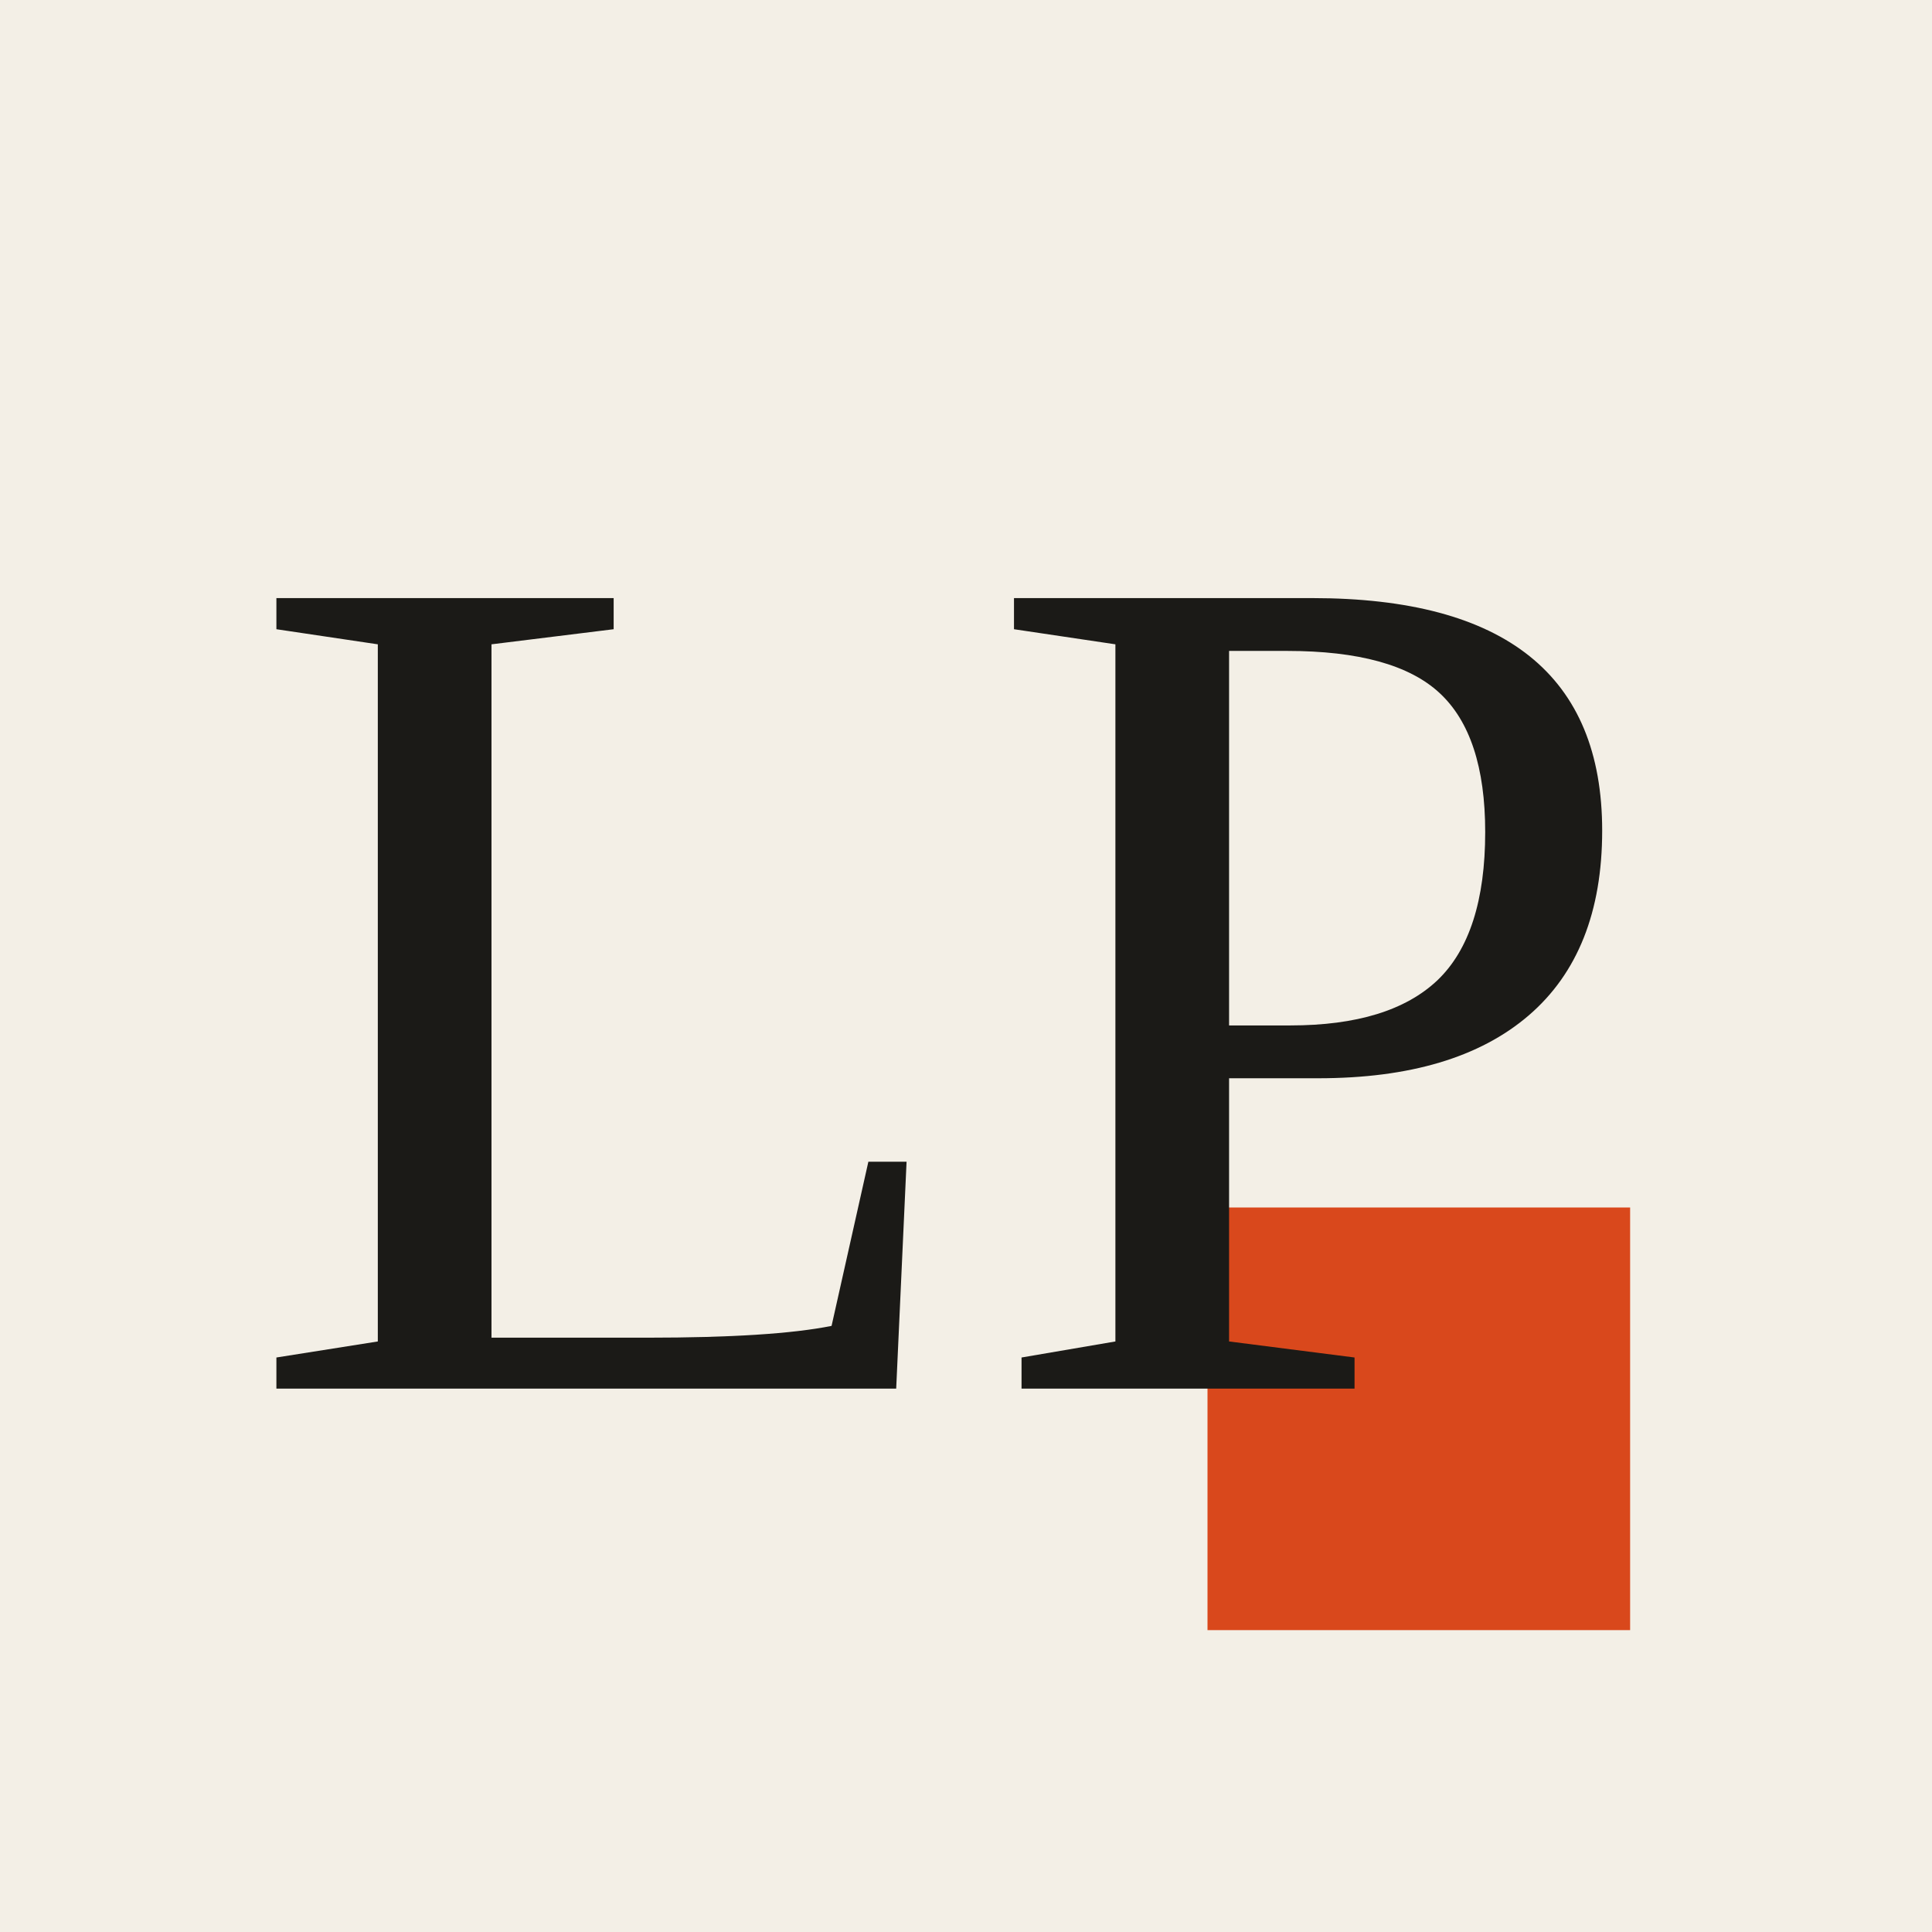
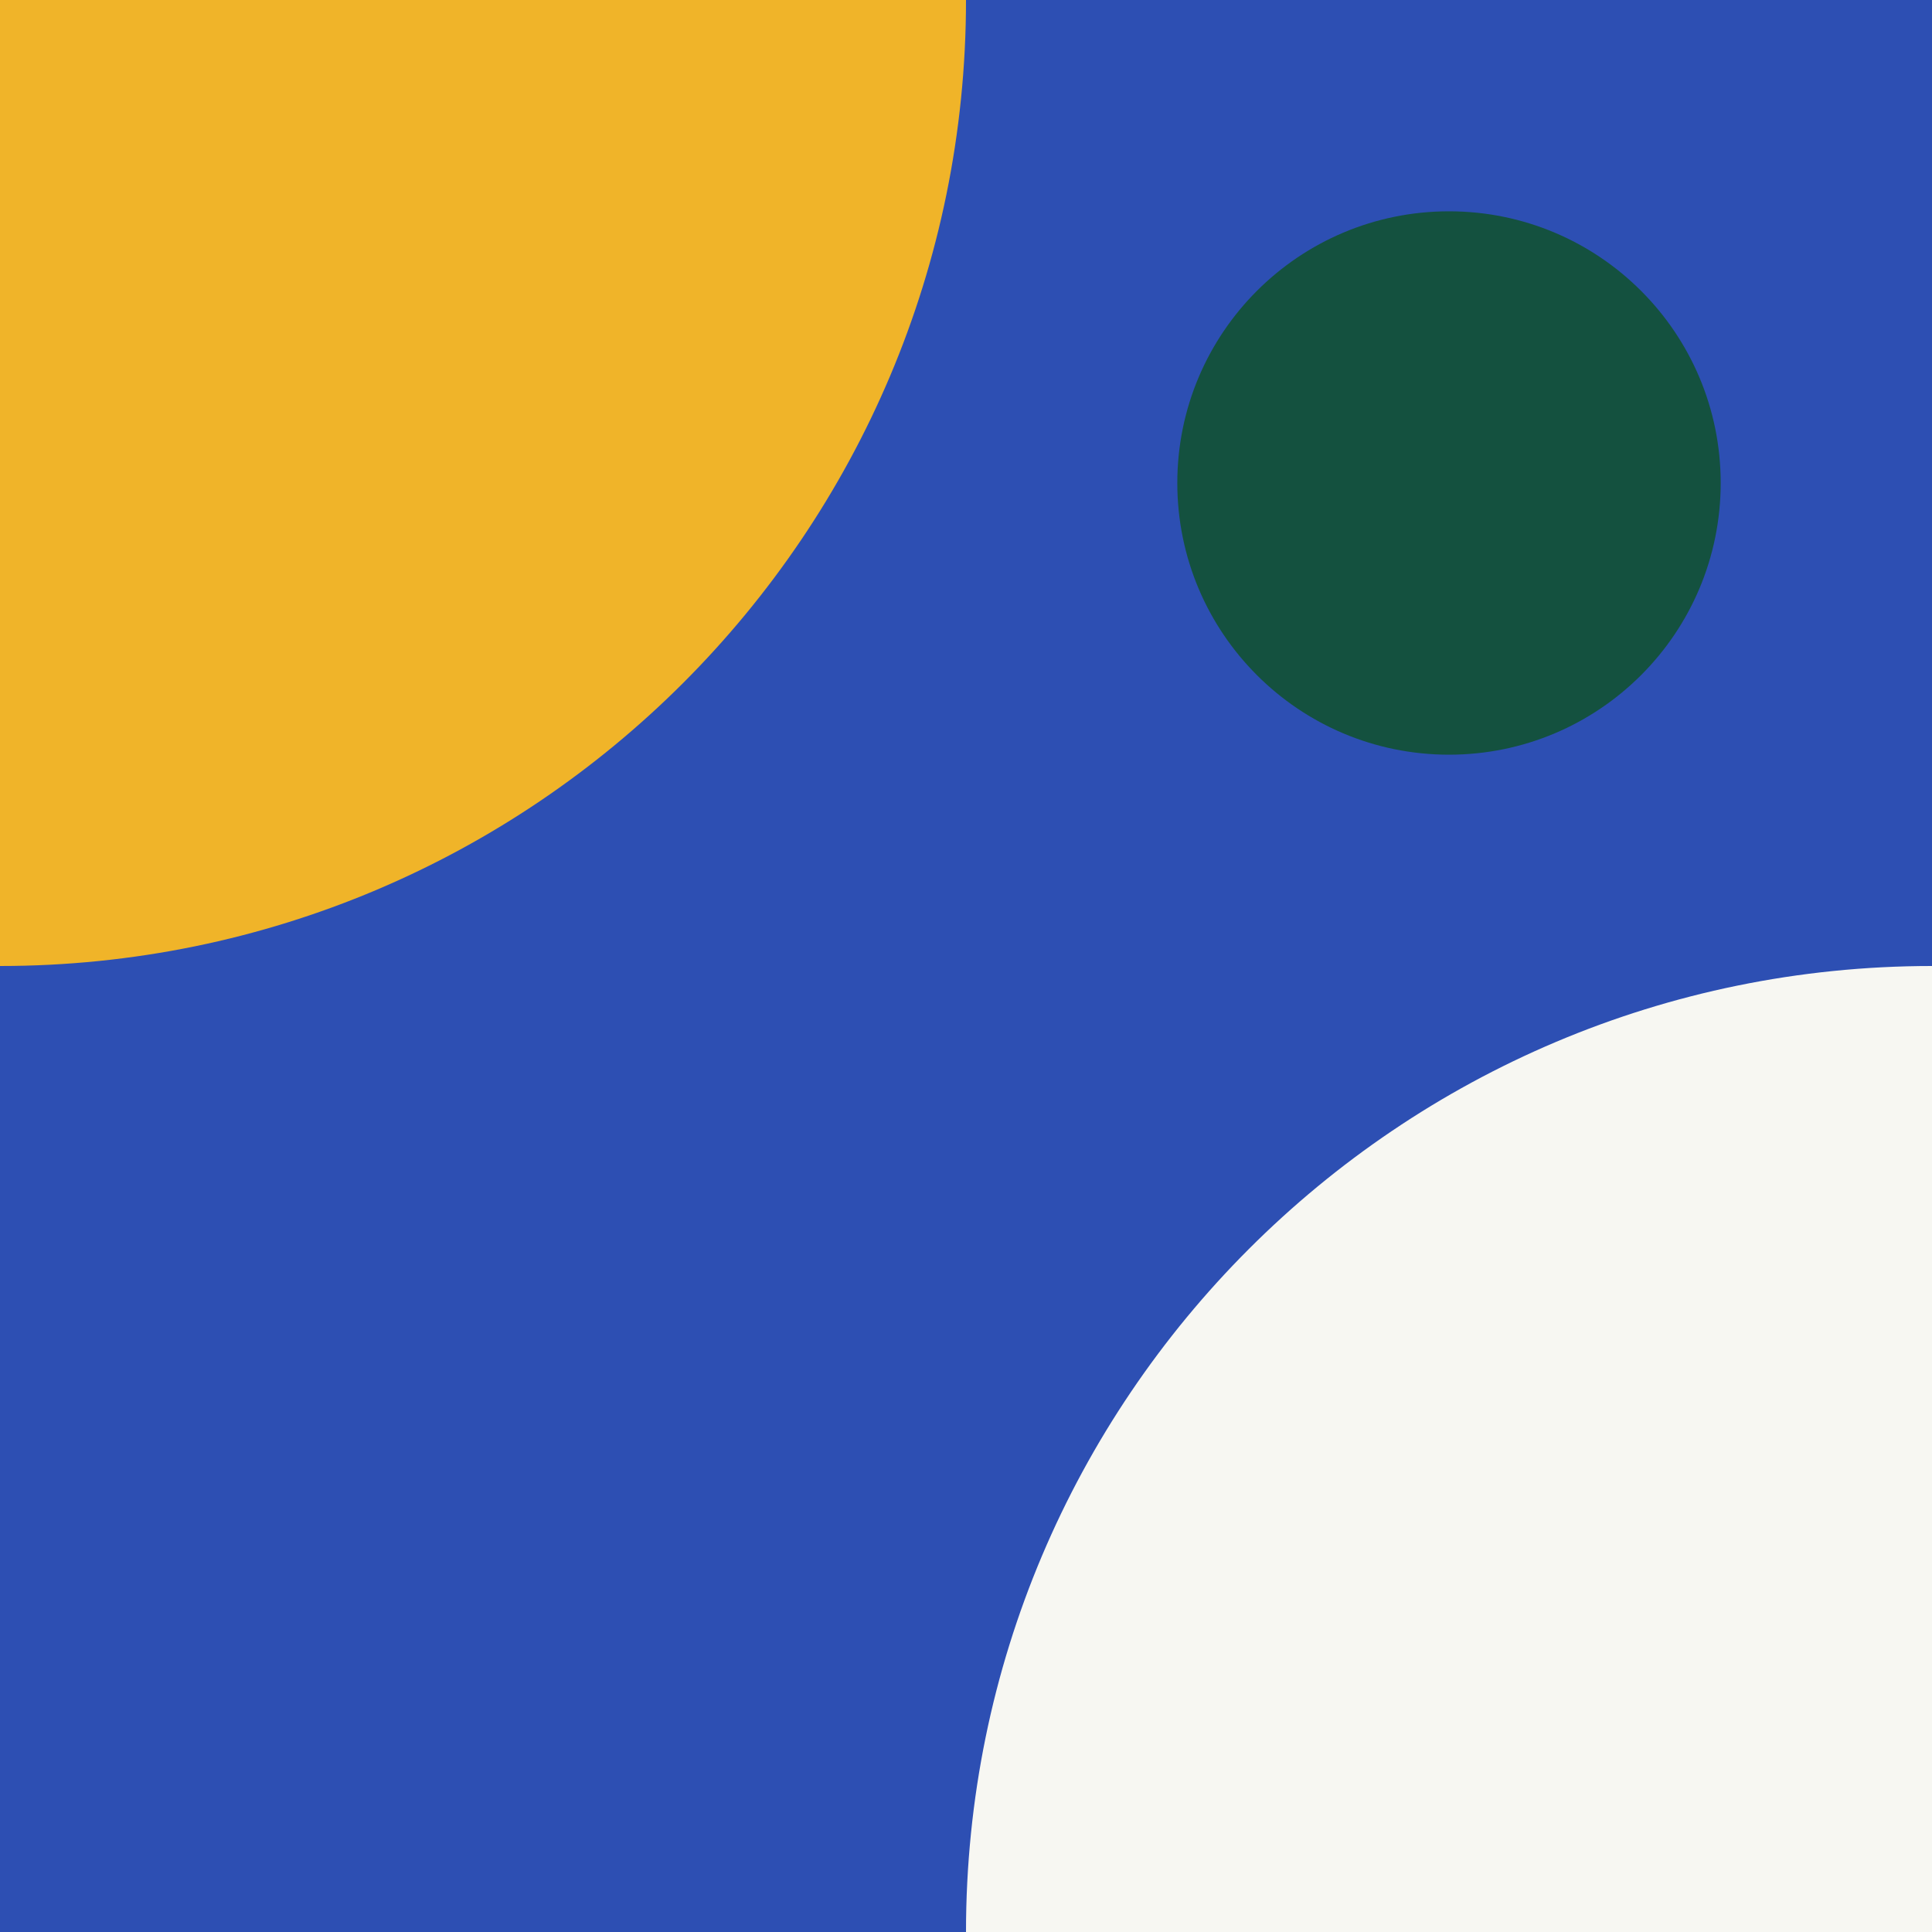
<svg xmlns="http://www.w3.org/2000/svg" viewBox="0 0 64 64">
-   <rect width="64" height="64" fill="#f3efe6" />
-   <rect x="40" y="40" width="14" height="14" fill="#d9481c" />
-   <text x="8" y="46" font-family="Georgia,'Times New Roman',serif" font-size="40" fill="#1b1a17">LP</text>
+   <rect width="64" height="64" fill="#2d4fb3" />
+   <path d="M0 0h32a32 32 0 0 1-32 32z" fill="#f0b429" />
+   <path d="M64 64H32a32 32 0 0 1 32-32z" fill="#f7f7f2" />
+   <circle cx="48" cy="16" r="9" fill="#14513f" />
</svg>
